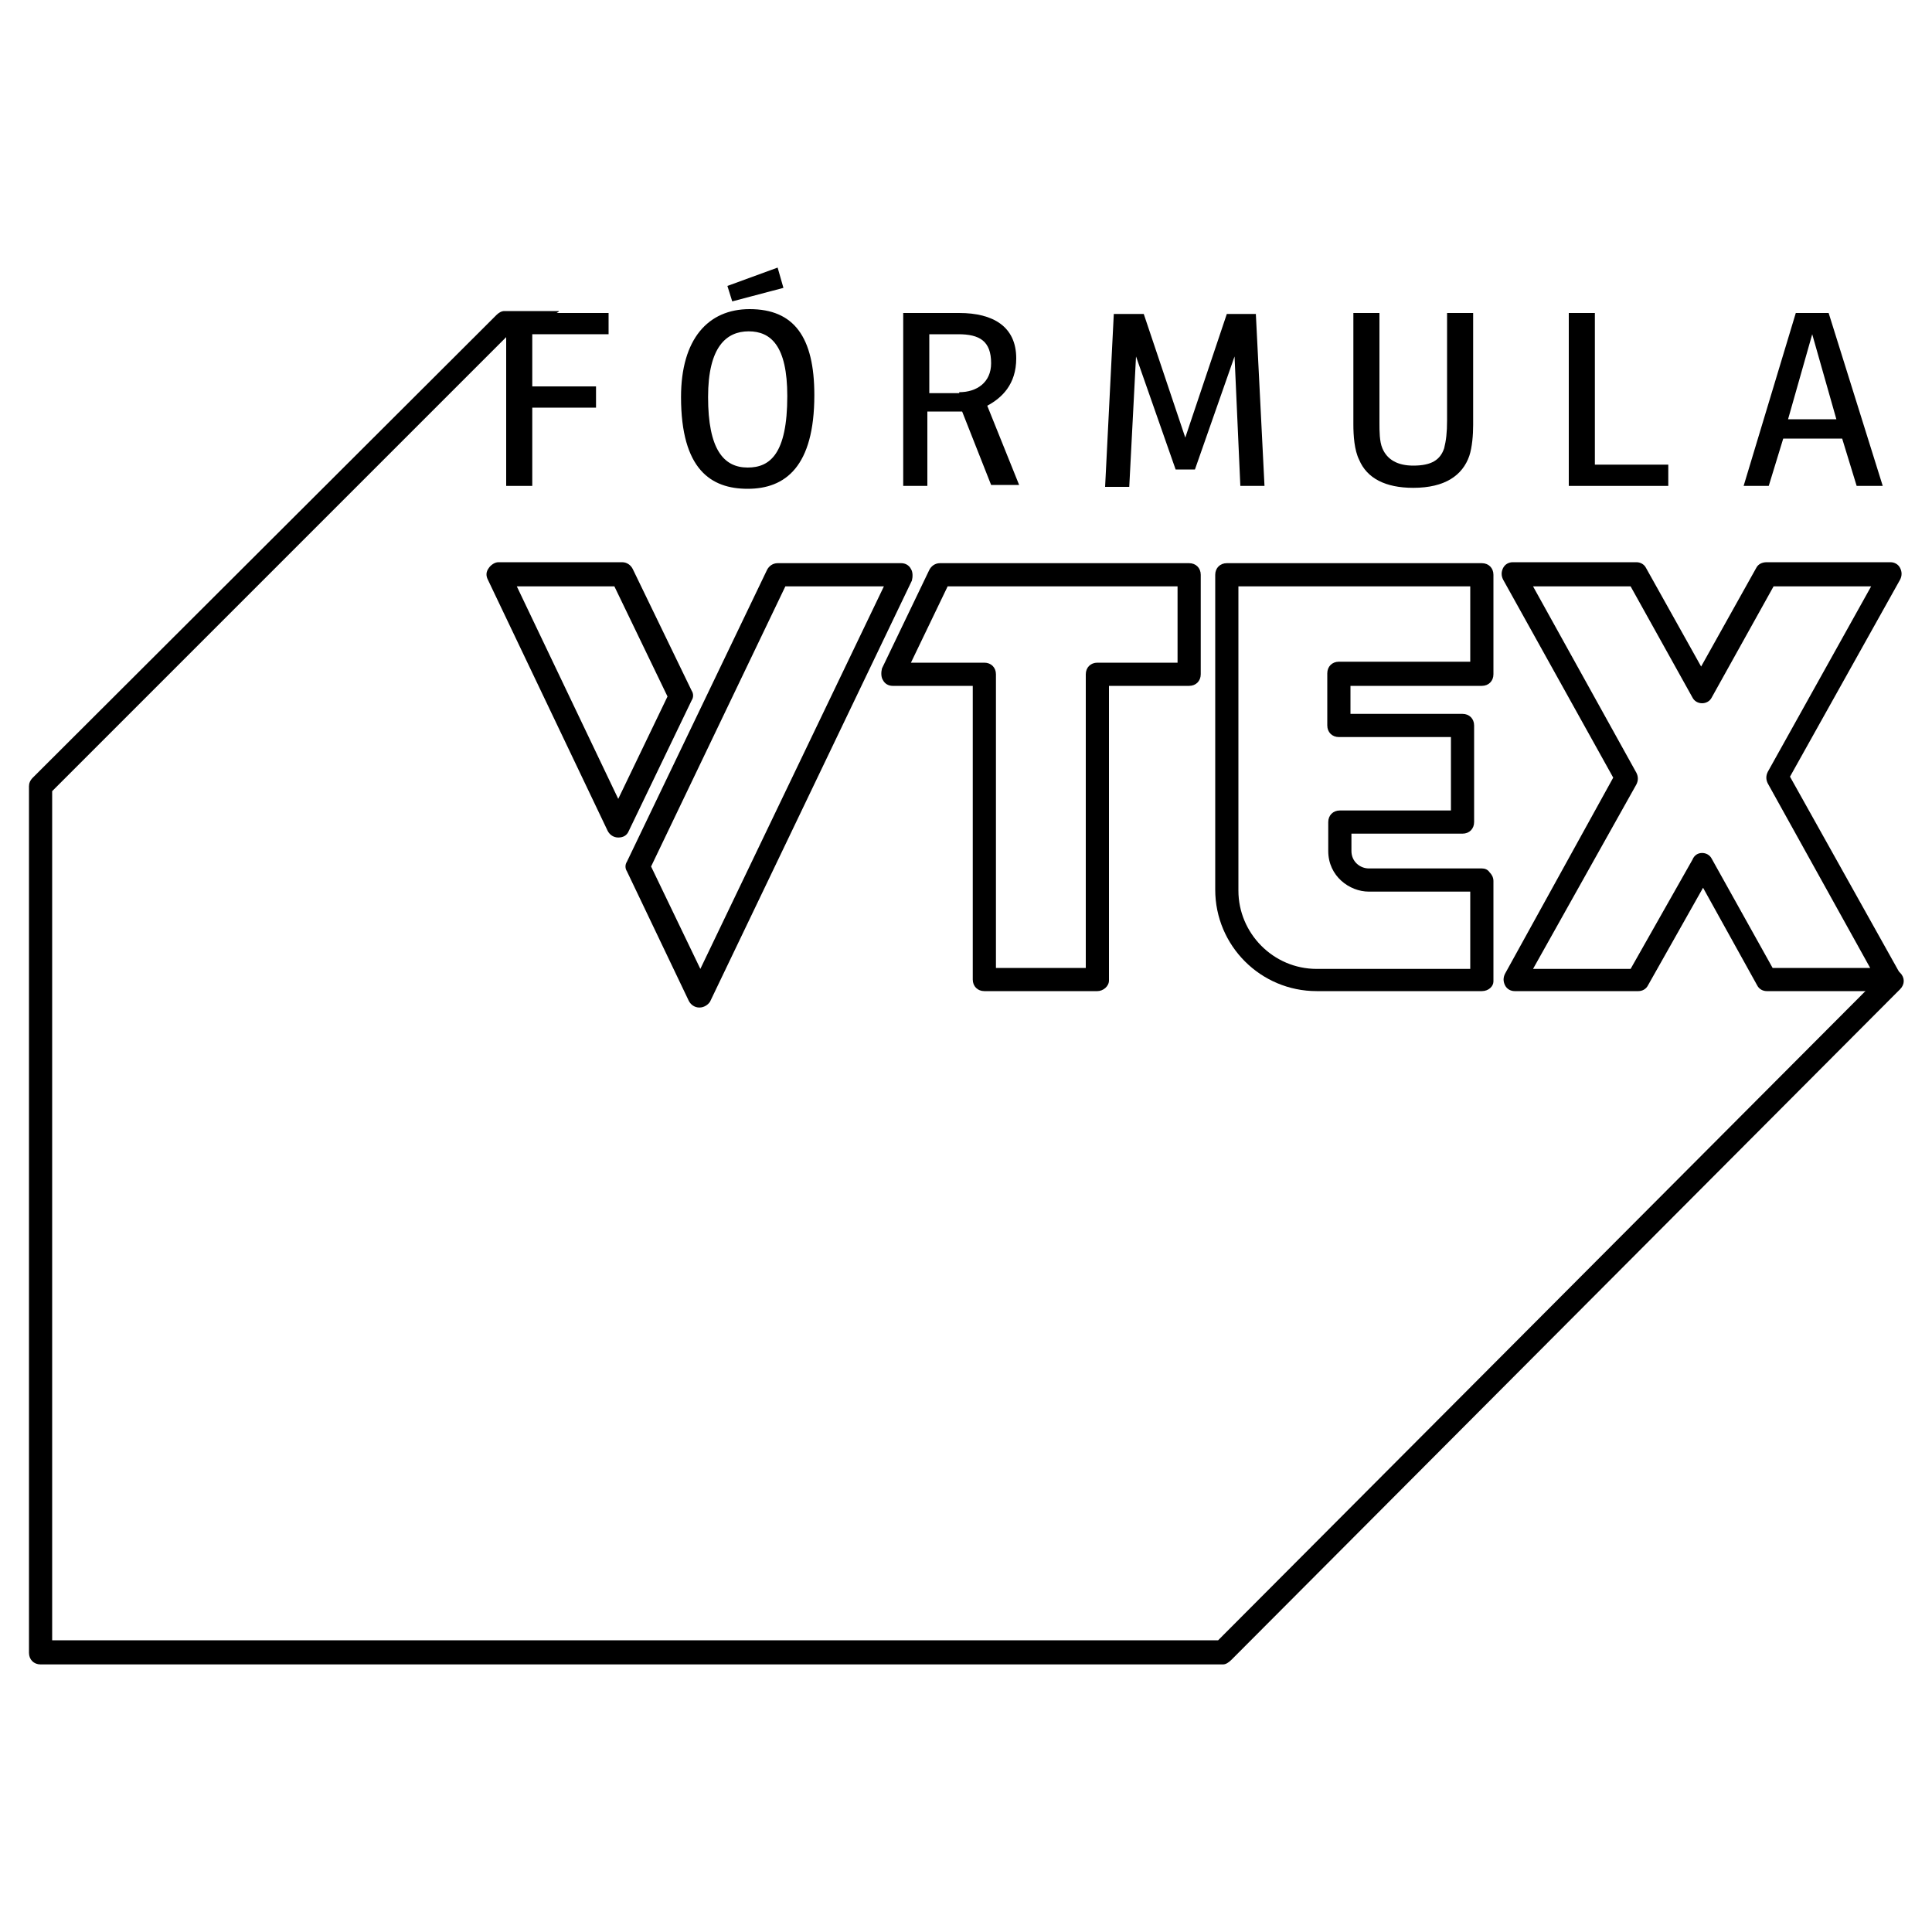
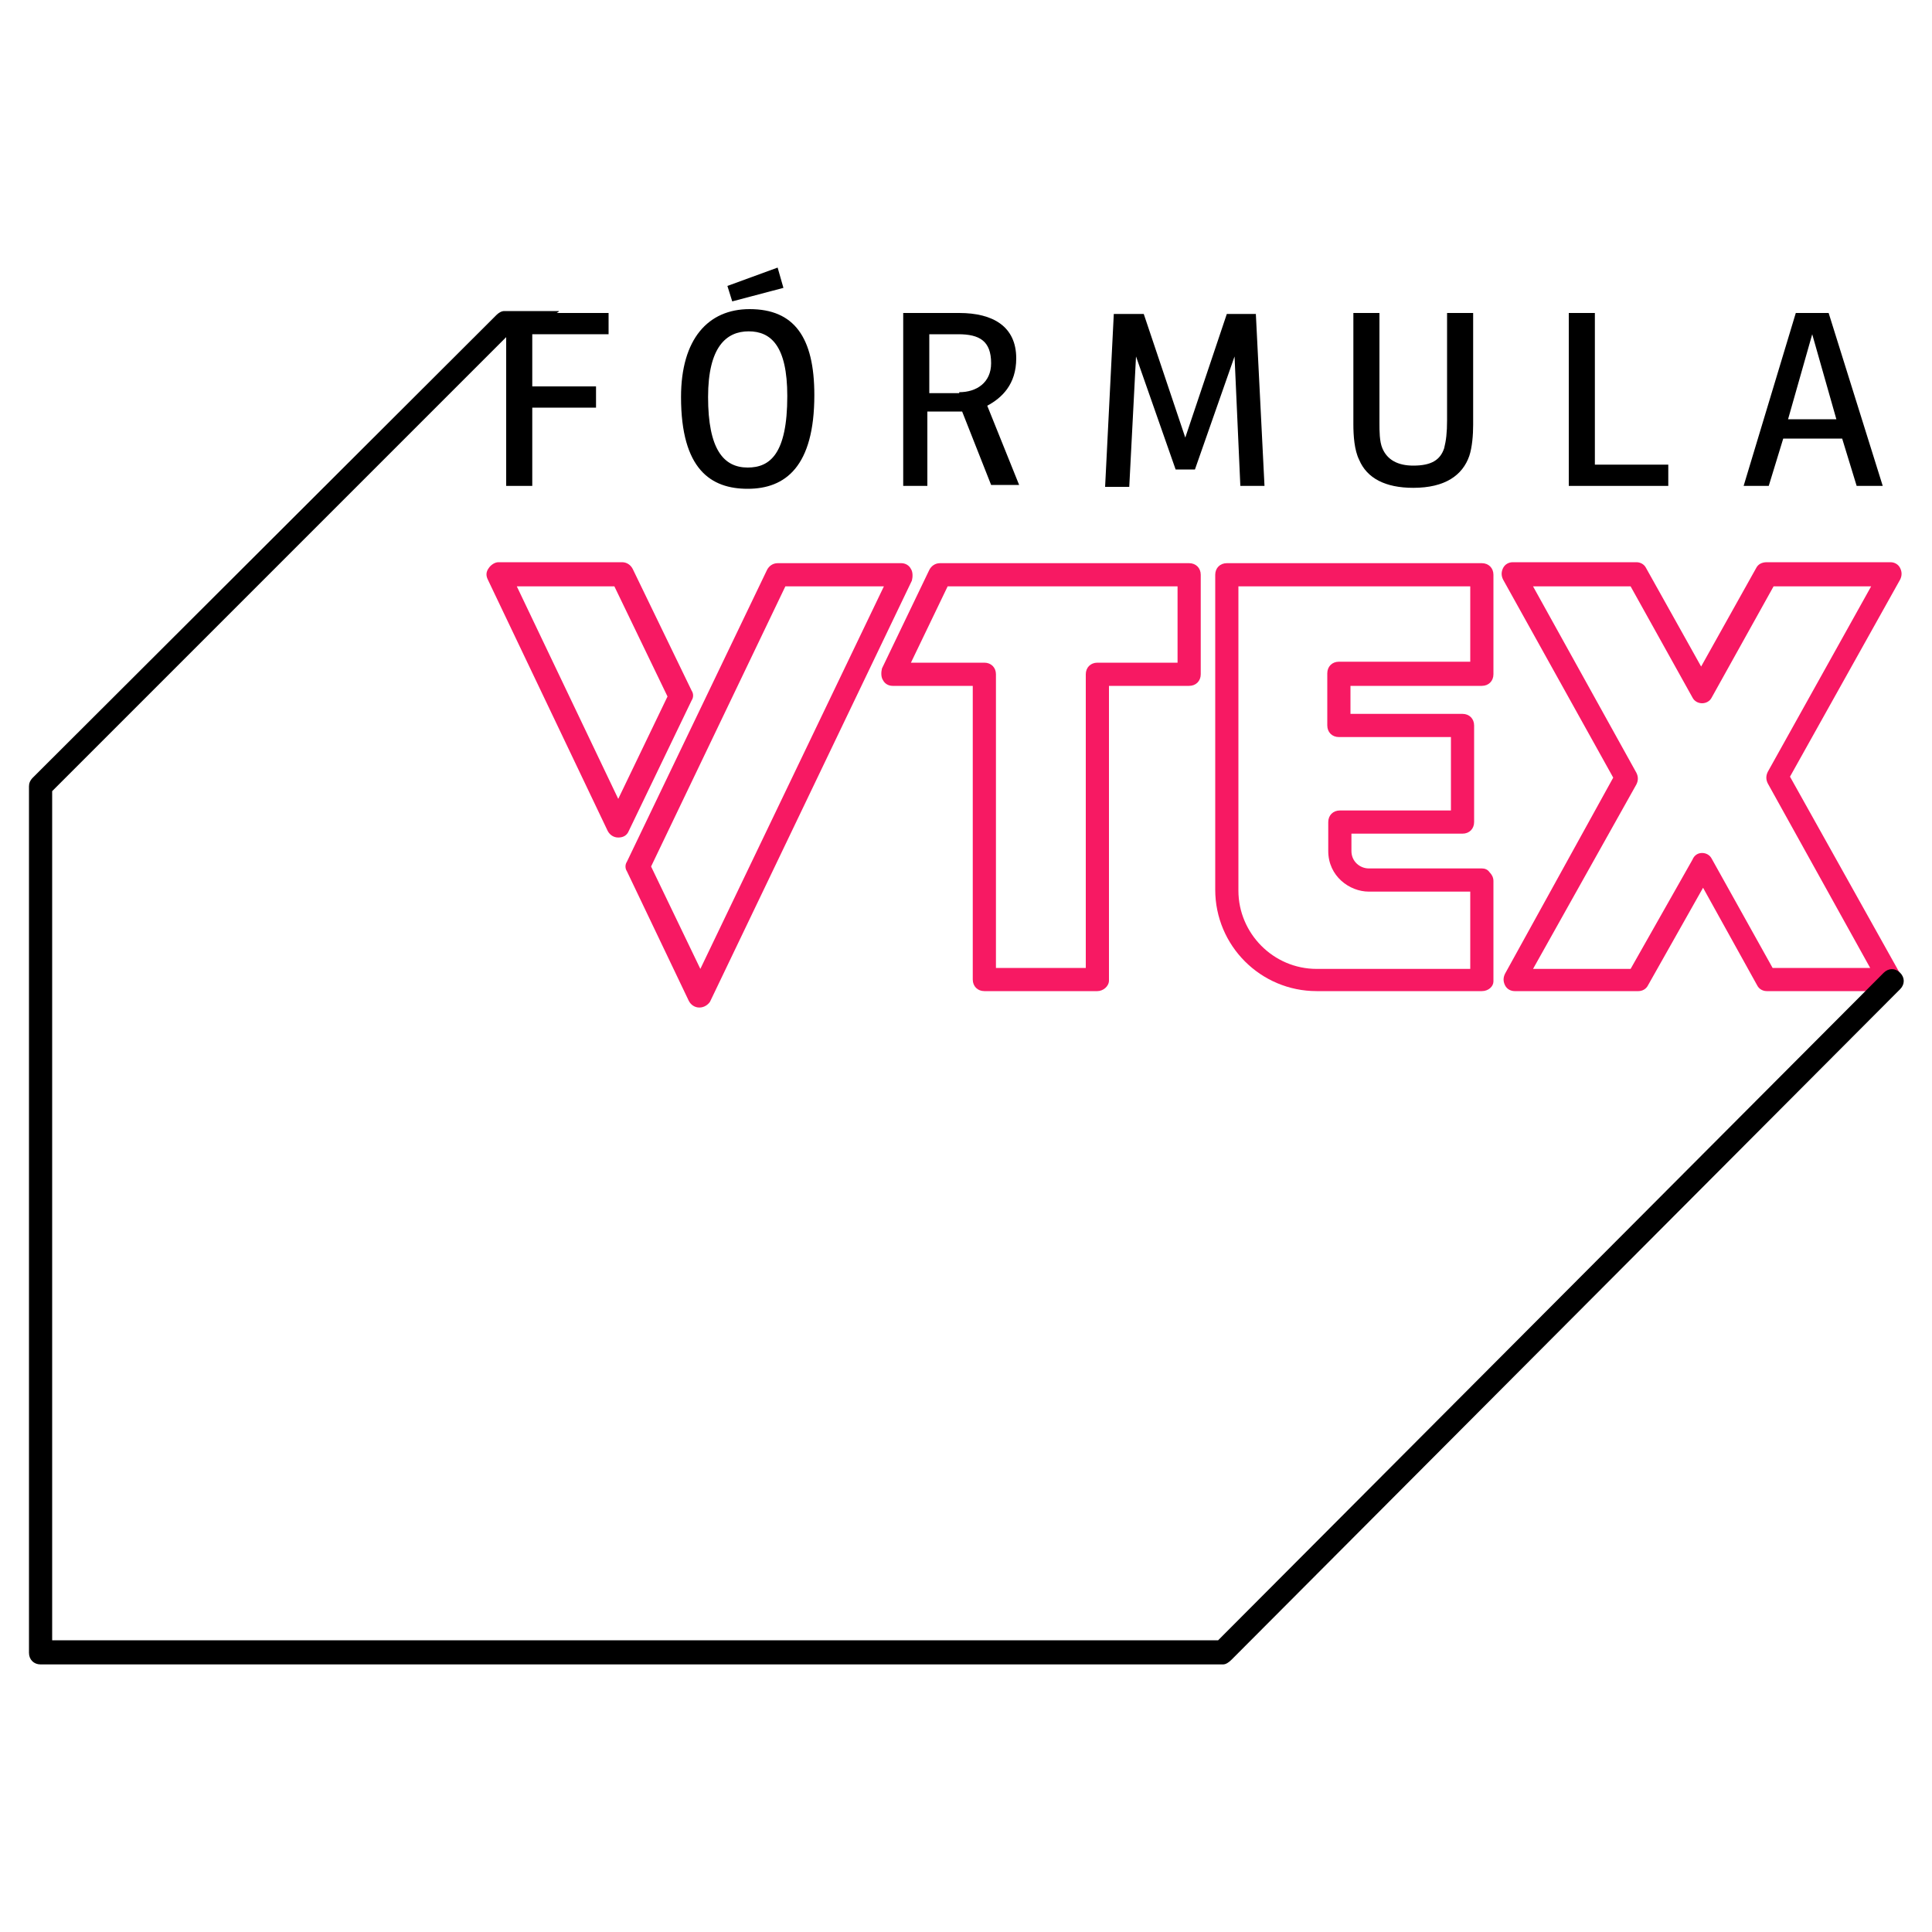
<svg xmlns="http://www.w3.org/2000/svg" version="1.1" id="Camada_1" x="0px" y="0px" viewBox="0 0 200 200" enable-background="new 0 0 200 200" xml:space="preserve">
  <g>
-     <g>
+     <g fill="#f71963">
      <g>
        <path d="M182.9,102.6c-0.4,0-0.8-0.2-1-0.6l-5.6-10.1l-5.7,10.1c-0.2,0.4-0.6,0.6-1,0.6h-12.8c-0.4,0-0.8-0.2-1-0.6     c-0.2-0.4-0.2-0.8,0-1.2L167,80.5l-11.4-20.5c-0.2-0.4-0.2-0.8,0-1.2c0.2-0.4,0.6-0.6,1-0.6h12.8c0.4,0,0.8,0.2,1,0.6l5.7,10.2     l5.7-10.2c0.2-0.4,0.6-0.6,1.1-0.6h12.8c0.4,0,0.8,0.2,1,0.6c0.2,0.4,0.2,0.8,0,1.2l-11.4,20.4l11.4,20.4c0.2,0.4,0.2,0.8,0,1.2     c-0.2,0.4-0.6,0.6-1,0.6L182.9,102.6C182.9,102.6,182.9,102.6,182.9,102.6z M176.2,88.3C176.2,88.3,176.2,88.3,176.2,88.3     c0.4,0,0.8,0.2,1,0.6l6.3,11.3l10.1,0L183,81.1c-0.2-0.4-0.2-0.8,0-1.2l10.7-19.2h-10.1l-6.4,11.5c-0.2,0.4-0.6,0.6-1,0.6     c0,0,0,0,0,0c-0.4,0-0.8-0.2-1-0.6l-6.4-11.5h-10.1L169.4,80c0.2,0.4,0.2,0.8,0,1.2l-10.7,19.1h10.1l6.4-11.3     C175.4,88.5,175.8,88.3,176.2,88.3z" />
        <path d="M153.4,102.6h-17.1c-5.8,0-10.5-4.7-10.5-10.5V59.5c0-0.7,0.5-1.2,1.2-1.2h26.4c0.7,0,1.2,0.5,1.2,1.2v10.3     c0,0.7-0.5,1.2-1.2,1.2h-13.6v2.9h11.6c0.7,0,1.2,0.5,1.2,1.2v10c0,0.7-0.5,1.2-1.2,1.2h-11.5v1.8c0,1.1,0.9,1.8,1.8,1.8     c2.1,0,11.7,0,11.7,0c0,0,0,0,0,0c0.3,0,0.6,0.1,0.8,0.4c0.2,0.2,0.4,0.5,0.4,0.9v10.4C154.6,102.1,154.1,102.6,153.4,102.6z      M128.2,60.7v31.5c0,4.4,3.6,8.1,8.1,8.1h15.9v-8c-2.6,0-8.9,0-10.5,0c-2,0-4.2-1.6-4.2-4.2v-3c0-0.7,0.5-1.2,1.2-1.2h11.5v-7.6     h-11.6c-0.7,0-1.2-0.5-1.2-1.2v-5.4c0-0.7,0.5-1.2,1.2-1.2h13.6v-7.8H128.2z" />
        <path d="M72.4,104.3C72.4,104.3,72.4,104.3,72.4,104.3c-0.5,0-0.9-0.3-1.1-0.7l-6.4-13.4c-0.2-0.3-0.2-0.7,0-1L79.4,59     c0.2-0.4,0.6-0.7,1.1-0.7h12.8c0.4,0,0.8,0.2,1,0.6c0.2,0.3,0.2,0.8,0.1,1.2l-20.9,43.6C73.3,104,72.9,104.3,72.4,104.3z      M67.4,89.7l5.1,10.6l19-39.6H81.3L67.4,89.7z" />
        <path d="M113.6,102.6h-11.7c-0.7,0-1.2-0.5-1.2-1.2V71h-8.3c-0.4,0-0.8-0.2-1-0.6c-0.2-0.3-0.2-0.8-0.1-1.2L96.2,59     c0.2-0.4,0.6-0.7,1.1-0.7h25.8c0.7,0,1.2,0.5,1.2,1.2v10.3c0,0.7-0.5,1.2-1.2,1.2h-8.3v30.5C114.8,102.1,114.2,102.6,113.6,102.6     z M103.1,100.2h9.3V69.8c0-0.7,0.5-1.2,1.2-1.2h8.3v-7.9H98.1l-3.8,7.9h7.6c0.7,0,1.2,0.5,1.2,1.2V100.2z" />
      </g>
      <path d="M64,86.7L64,86.7c-0.5,0-0.9-0.3-1.1-0.7L50.5,60c-0.2-0.4-0.2-0.8,0.1-1.2c0.2-0.3,0.6-0.6,1-0.6h12.8    c0.5,0,0.9,0.3,1.1,0.7l6.1,12.6c0.2,0.3,0.2,0.7,0,1L65.1,86C64.9,86.5,64.5,86.7,64,86.7z M53.5,60.7L64,82.7l5.1-10.6    l-5.5-11.4H53.5z" />
    </g>
    <g>
      <path d="M63,32.4v2.2h-7.9V40h6.6v2.2h-6.6v8.1h-2.7V32.4H63z" />
      <path d="M70.5,41.1c0-6,2.8-9.1,7.1-9.1c4.6,0,6.7,2.9,6.7,8.9c0,7.4-3,9.7-6.9,9.7C73.6,50.6,70.5,48.6,70.5,41.1z M77.5,34.3    c-2.3,0-4.2,1.6-4.2,6.8c0,5.4,1.6,7.3,4.1,7.3c2.3,0,4.1-1.4,4.1-7.4C81.5,35.8,79.8,34.3,77.5,34.3z M80.5,27.7l0.6,2.1    l-5.3,1.4l-0.5-1.6L80.5,27.7z" />
      <path d="M96.2,50.3h-2.7V32.4h5.8c3.5,0,5.9,1.4,5.9,4.7c0,2.7-1.5,4.1-3,4.9l3.3,8.2h-2.9l-3-7.6h-3.6V50.3z M99.3,40.6    c1.8,0,3.3-1,3.3-3c0-2.3-1.2-3-3.4-3h-3v6.1H99.3z" />
      <path d="M130,32.4l0.9,17.9h-2.5l-0.6-13.4l-4.1,11.7h-2l-4.1-11.7l-0.7,13.5h-2.5l0.9-17.9h3.1l4.3,12.8l4.3-12.8H130z" />
      <path d="M142.8,43.8c0,0.8,0,1.9,0.3,2.6c0.5,1.2,1.6,1.8,3.2,1.8c1.9,0,2.8-0.6,3.2-1.8c0.2-0.8,0.3-1.6,0.3-2.9V32.4h2.7V44    c0,1-0.1,2.3-0.4,3.2c-0.7,2-2.5,3.3-5.8,3.3c-2.9,0-4.8-1-5.6-2.9c-0.5-1-0.6-2.5-0.6-3.7V32.4h2.7V43.8z" />
      <path d="M162.4,32.4h2.7v15.7h7.6v2.2h-10.3V32.4z" />
      <path d="M180.5,50.3l5.4-17.9h3.4l5.6,17.9h-2.7l-1.5-4.9h-6.1l-1.5,4.9H180.5z M185.1,43.4h5l-2.5-8.8L185.1,43.4z" />
    </g>
    <path d="M126.6,172.3H4.2c-0.7,0-1.2-0.5-1.2-1.2V81.4c0-0.3,0.1-0.6,0.4-0.9l48-47.9c0.2-0.2,0.5-0.4,0.8-0.4h5.6   c0.7,0-5.1,2.4-5.1,2.4L5.4,81.9v87.9h120.7l68.9-69.1c0.5-0.5,1.2-0.5,1.7,0c0.5,0.5,0.5,1.2,0,1.7l-69.2,69.4   C127.2,172.1,126.9,172.3,126.6,172.3z" />
  </g>
</svg>
